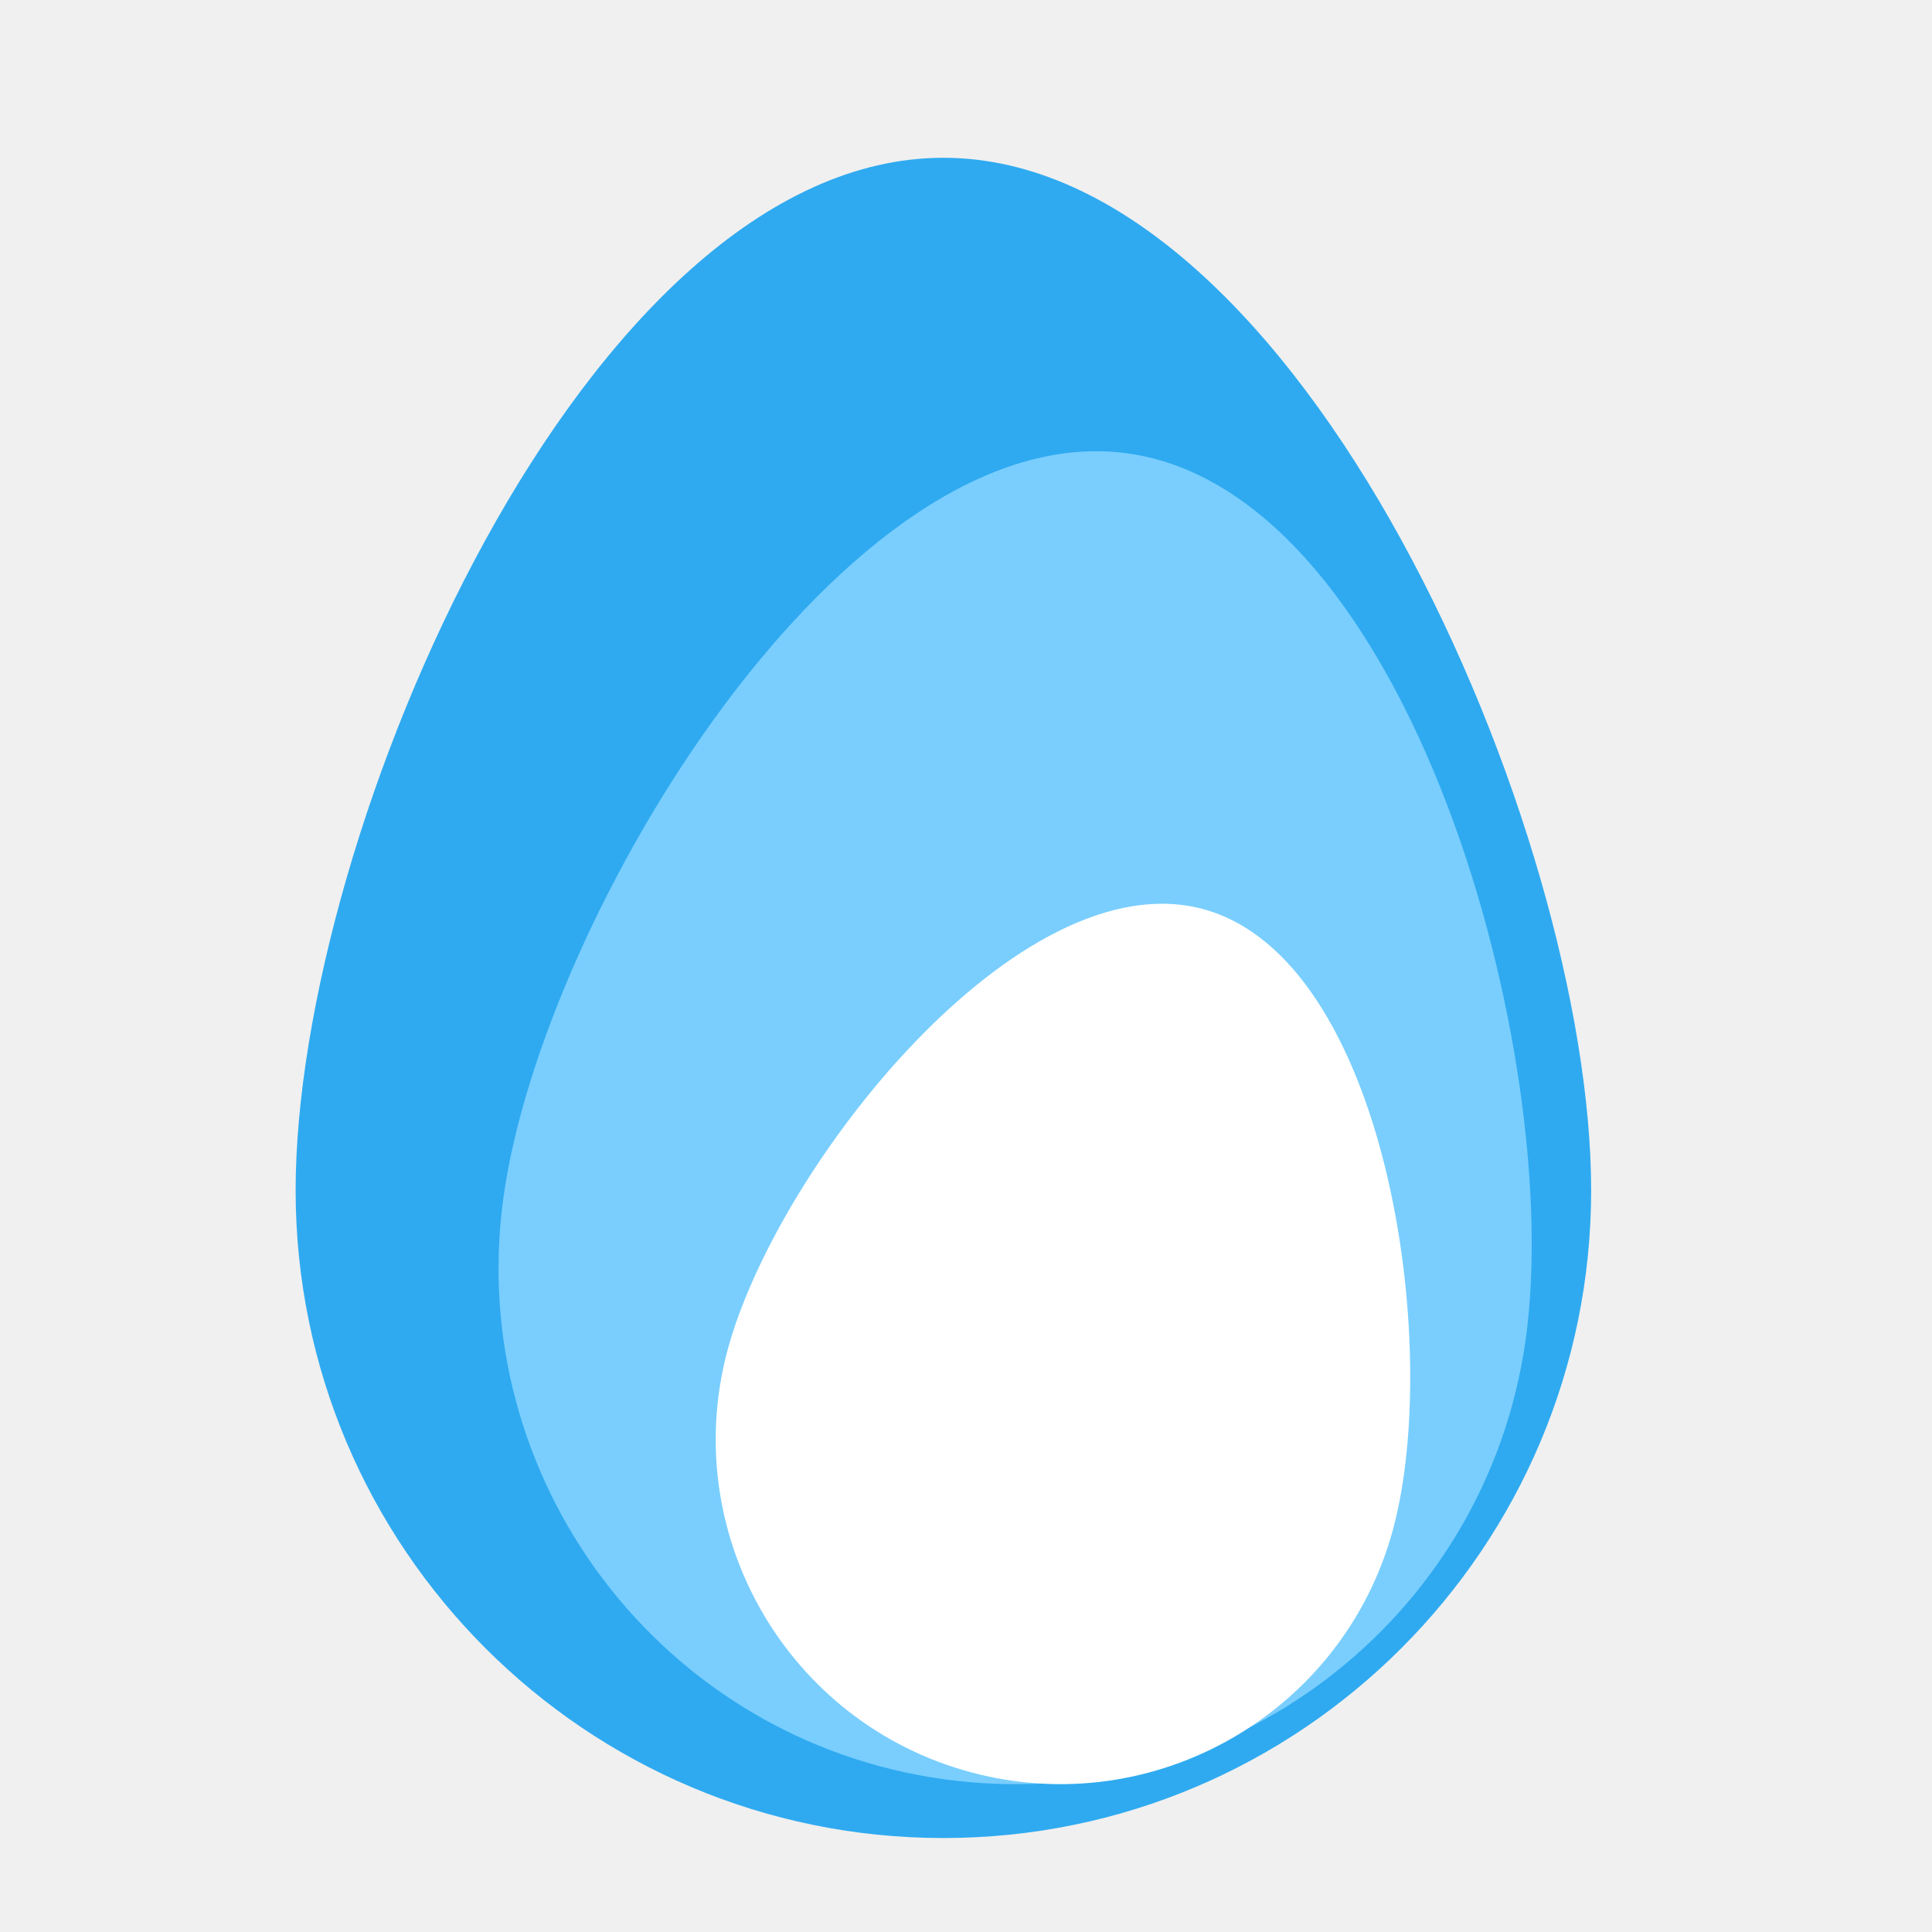
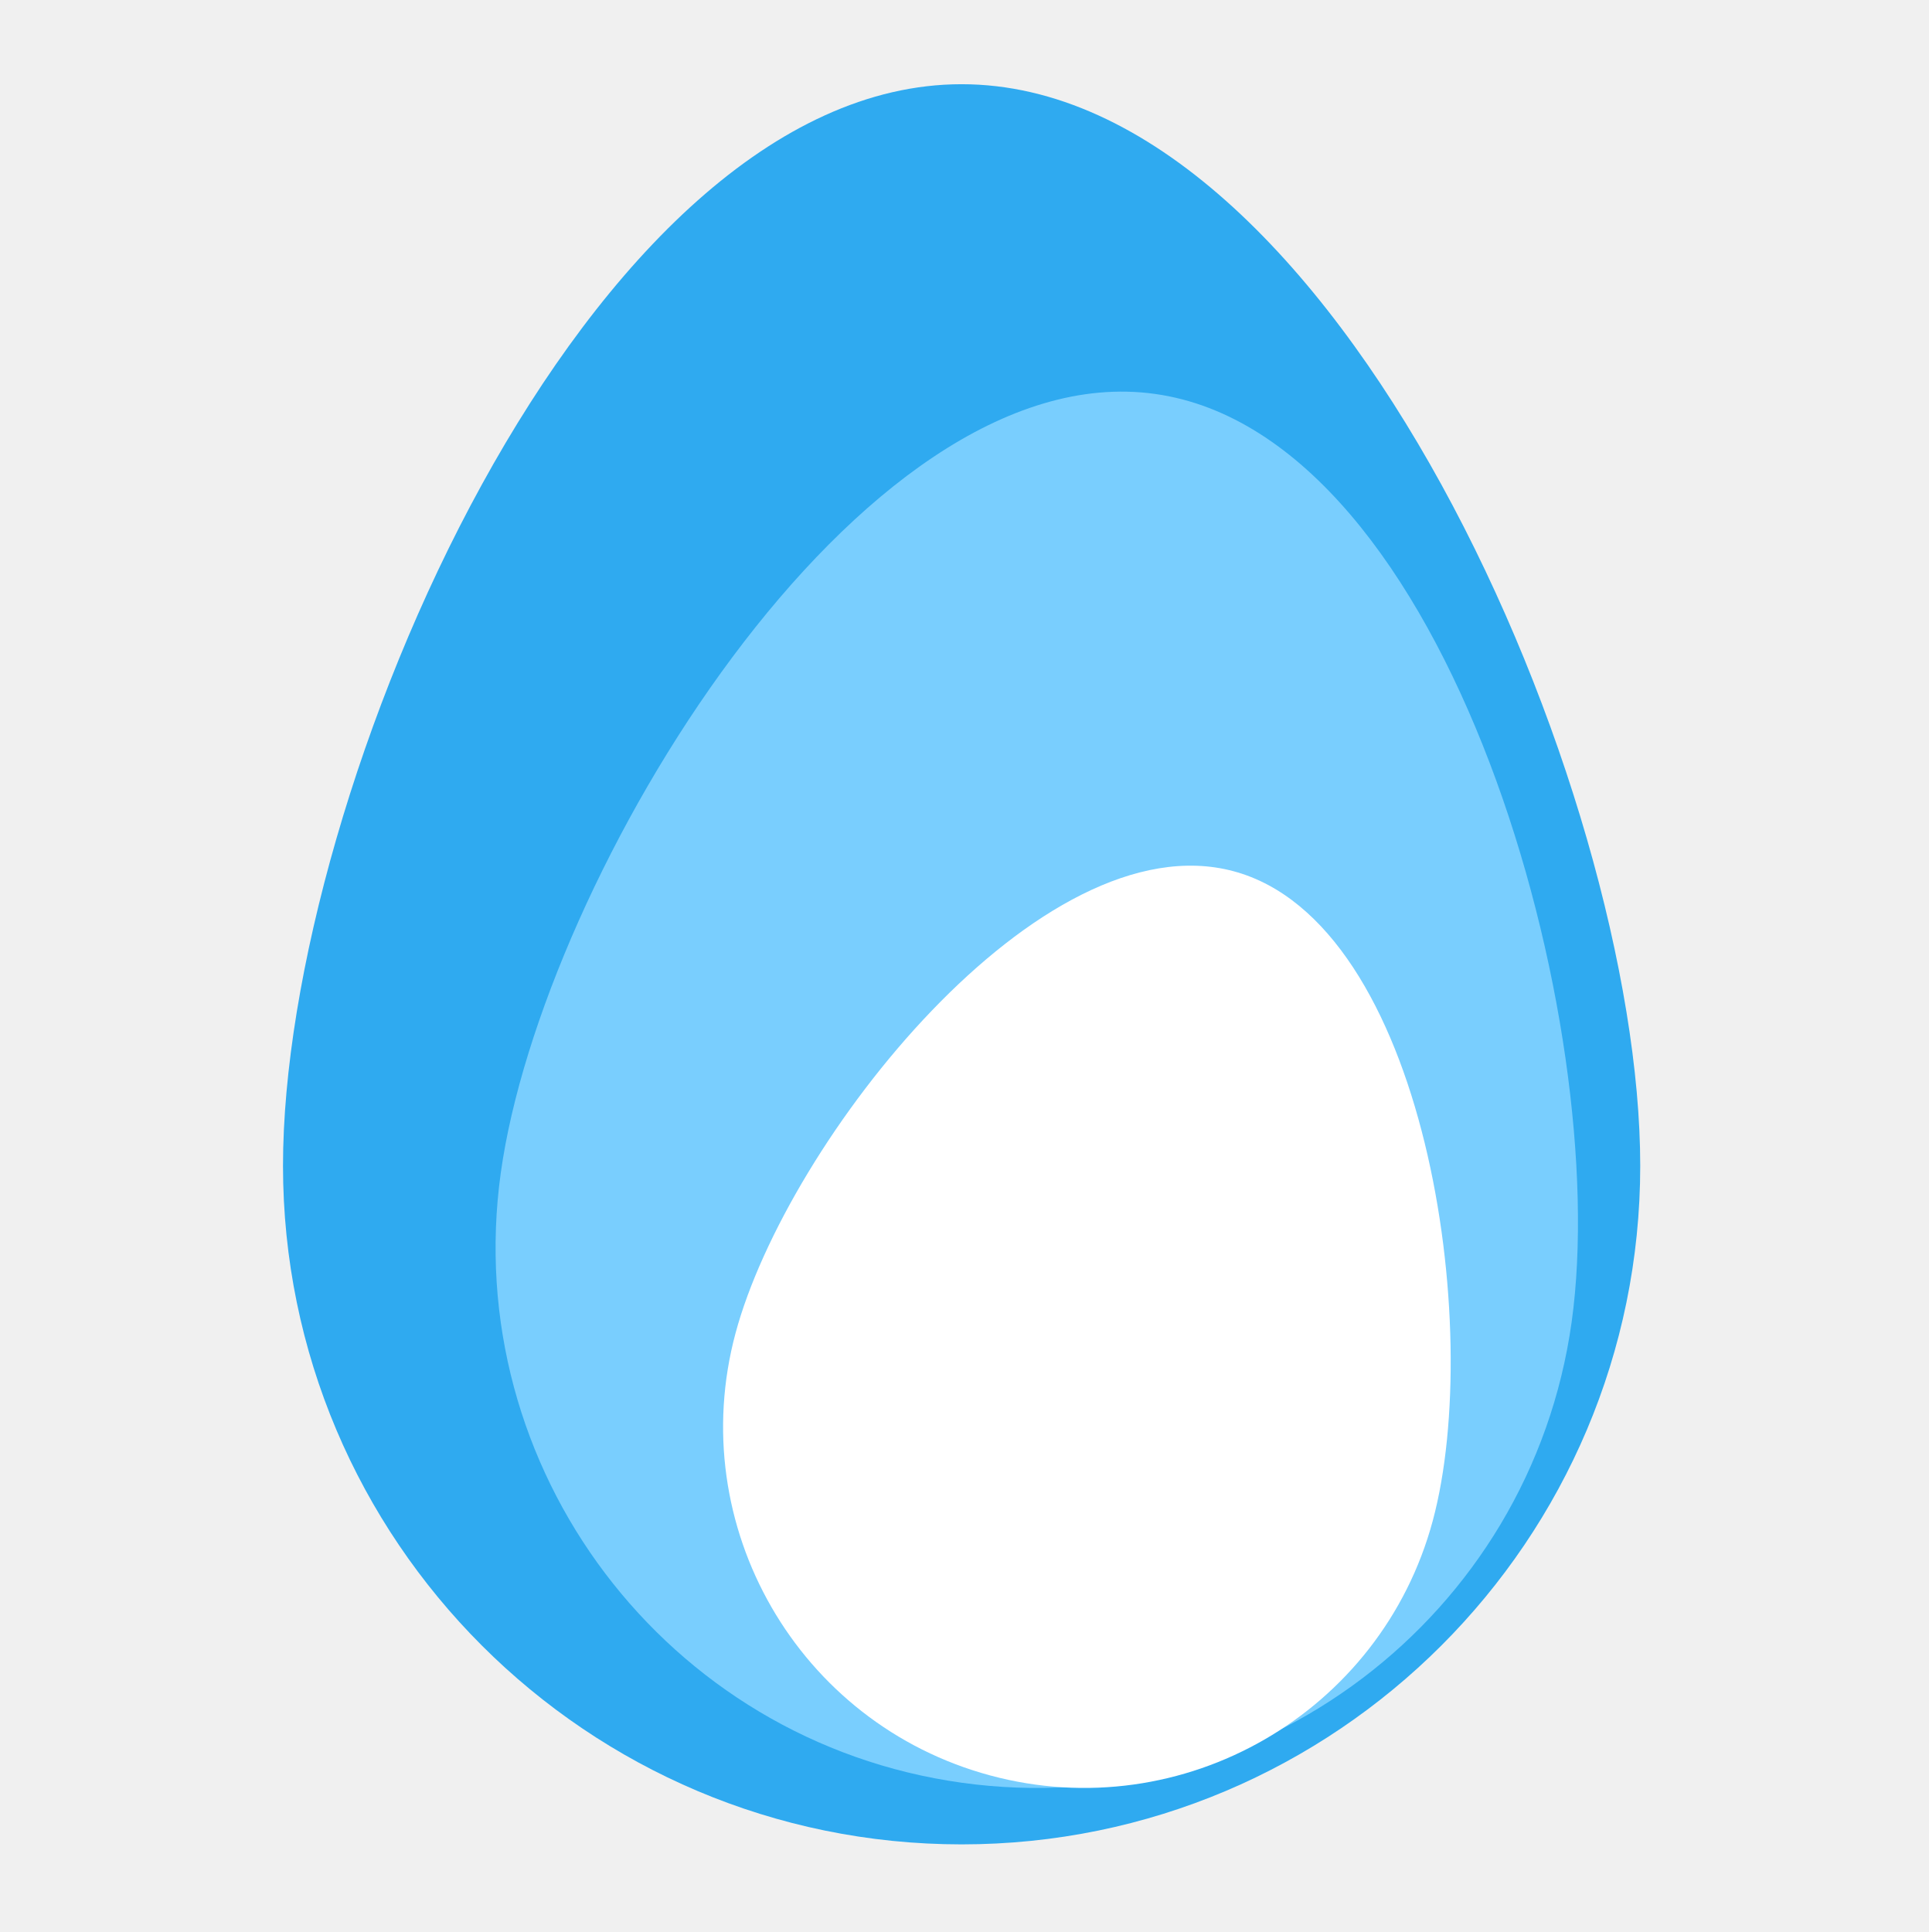
- <svg xmlns="http://www.w3.org/2000/svg" width="100%" height="100%" viewBox="0 0 512 512" version="1.1" xml:space="preserve" style="fill-rule:evenodd;clip-rule:evenodd;stroke-linejoin:round;stroke-miterlimit:2;">
-   <g transform="matrix(1,0,0,1,-1194.27,0)">
-     <g id="Egg-Logo---Without-Text" transform="matrix(1,0,0,1,1194.27,0)">
-       <rect x="0" y="0" width="512" height="512" style="fill:none;" />
-       <g transform="matrix(1.04996,0,0,1.04996,-18.7836,12.731)">
-         <g transform="matrix(1.29072,0,0,1.29072,-1615.89,-42.1277)">
-           <path d="M1450.27,54.099C1520.18,54.099 1576.94,186.087 1576.94,256C1576.94,325.913 1520.18,382.673 1450.27,382.673C1380.36,382.673 1323.6,325.913 1323.6,256C1323.6,186.087 1380.36,54.099 1450.27,54.099Z" style="fill:rgb(47,170,240);" />
-         </g>
-         <g transform="matrix(1.01843,0.141521,-0.141521,1.01843,-1166.79,-158.023)">
-           <path d="M1450.27,54.099C1520.18,54.099 1576.94,186.087 1576.94,256C1576.94,325.913 1520.18,382.673 1450.27,382.673C1380.36,382.673 1323.6,325.913 1323.6,256C1323.6,186.087 1380.36,54.099 1450.27,54.099Z" style="fill:rgb(121,206,254);" />
-         </g>
-         <g transform="matrix(0.663096,0.178265,-0.178265,0.663096,-630.507,-77.0822)">
-           <path d="M1450.27,54.099C1520.18,54.099 1576.94,186.087 1576.94,256C1576.94,325.913 1520.18,382.673 1450.27,382.673C1380.36,382.673 1323.6,325.913 1323.6,256C1323.6,186.087 1380.36,54.099 1450.27,54.099Z" style="fill:white;" />
-         </g>
-       </g>
-     </g>
+ <svg xmlns="http://www.w3.org/2000/svg" width="100%" height="100%" viewBox="0 0 2134 2138" version="1.1" xml:space="preserve" style="fill-rule:evenodd;clip-rule:evenodd;stroke-linejoin:round;stroke-miterlimit:2;">
+   <rect id="Egg-Logo---With-Text" x="0" y="1.722" width="2133.33" height="2133.33" style="fill:none;" />
+   <g>
+     <path d="M1064.1,93.189c414.455,0 750.939,782.453 750.939,1196.91c0,414.455 -336.484,750.94 -750.939,750.94c-414.455,0 -750.94,-336.485 -750.94,-750.94c0,-414.455 336.485,-1196.91 750.94,-1196.91Z" style="fill:#2faaf0;" />
+     <path d="M1277.9,435.903c327.022,45.443 506.731,699.725 461.288,1026.75c-45.443,327.023 -347.837,555.629 -674.86,510.186c-327.022,-45.442 -555.628,-347.837 -510.186,-674.859c45.443,-327.022 396.736,-907.516 723.758,-862.074Z" style="fill:#79cefe;" />
+     <path d="M1365.02,964.125c212.924,57.242 277.723,505.695 220.481,718.618c-57.242,212.923 -276.581,339.316 -489.504,282.074c-212.924,-57.241 -339.317,-276.581 -282.075,-489.504c57.242,-212.923 338.175,-568.429 551.098,-511.188Z" style="fill:#fff;" />
  </g>
</svg>
